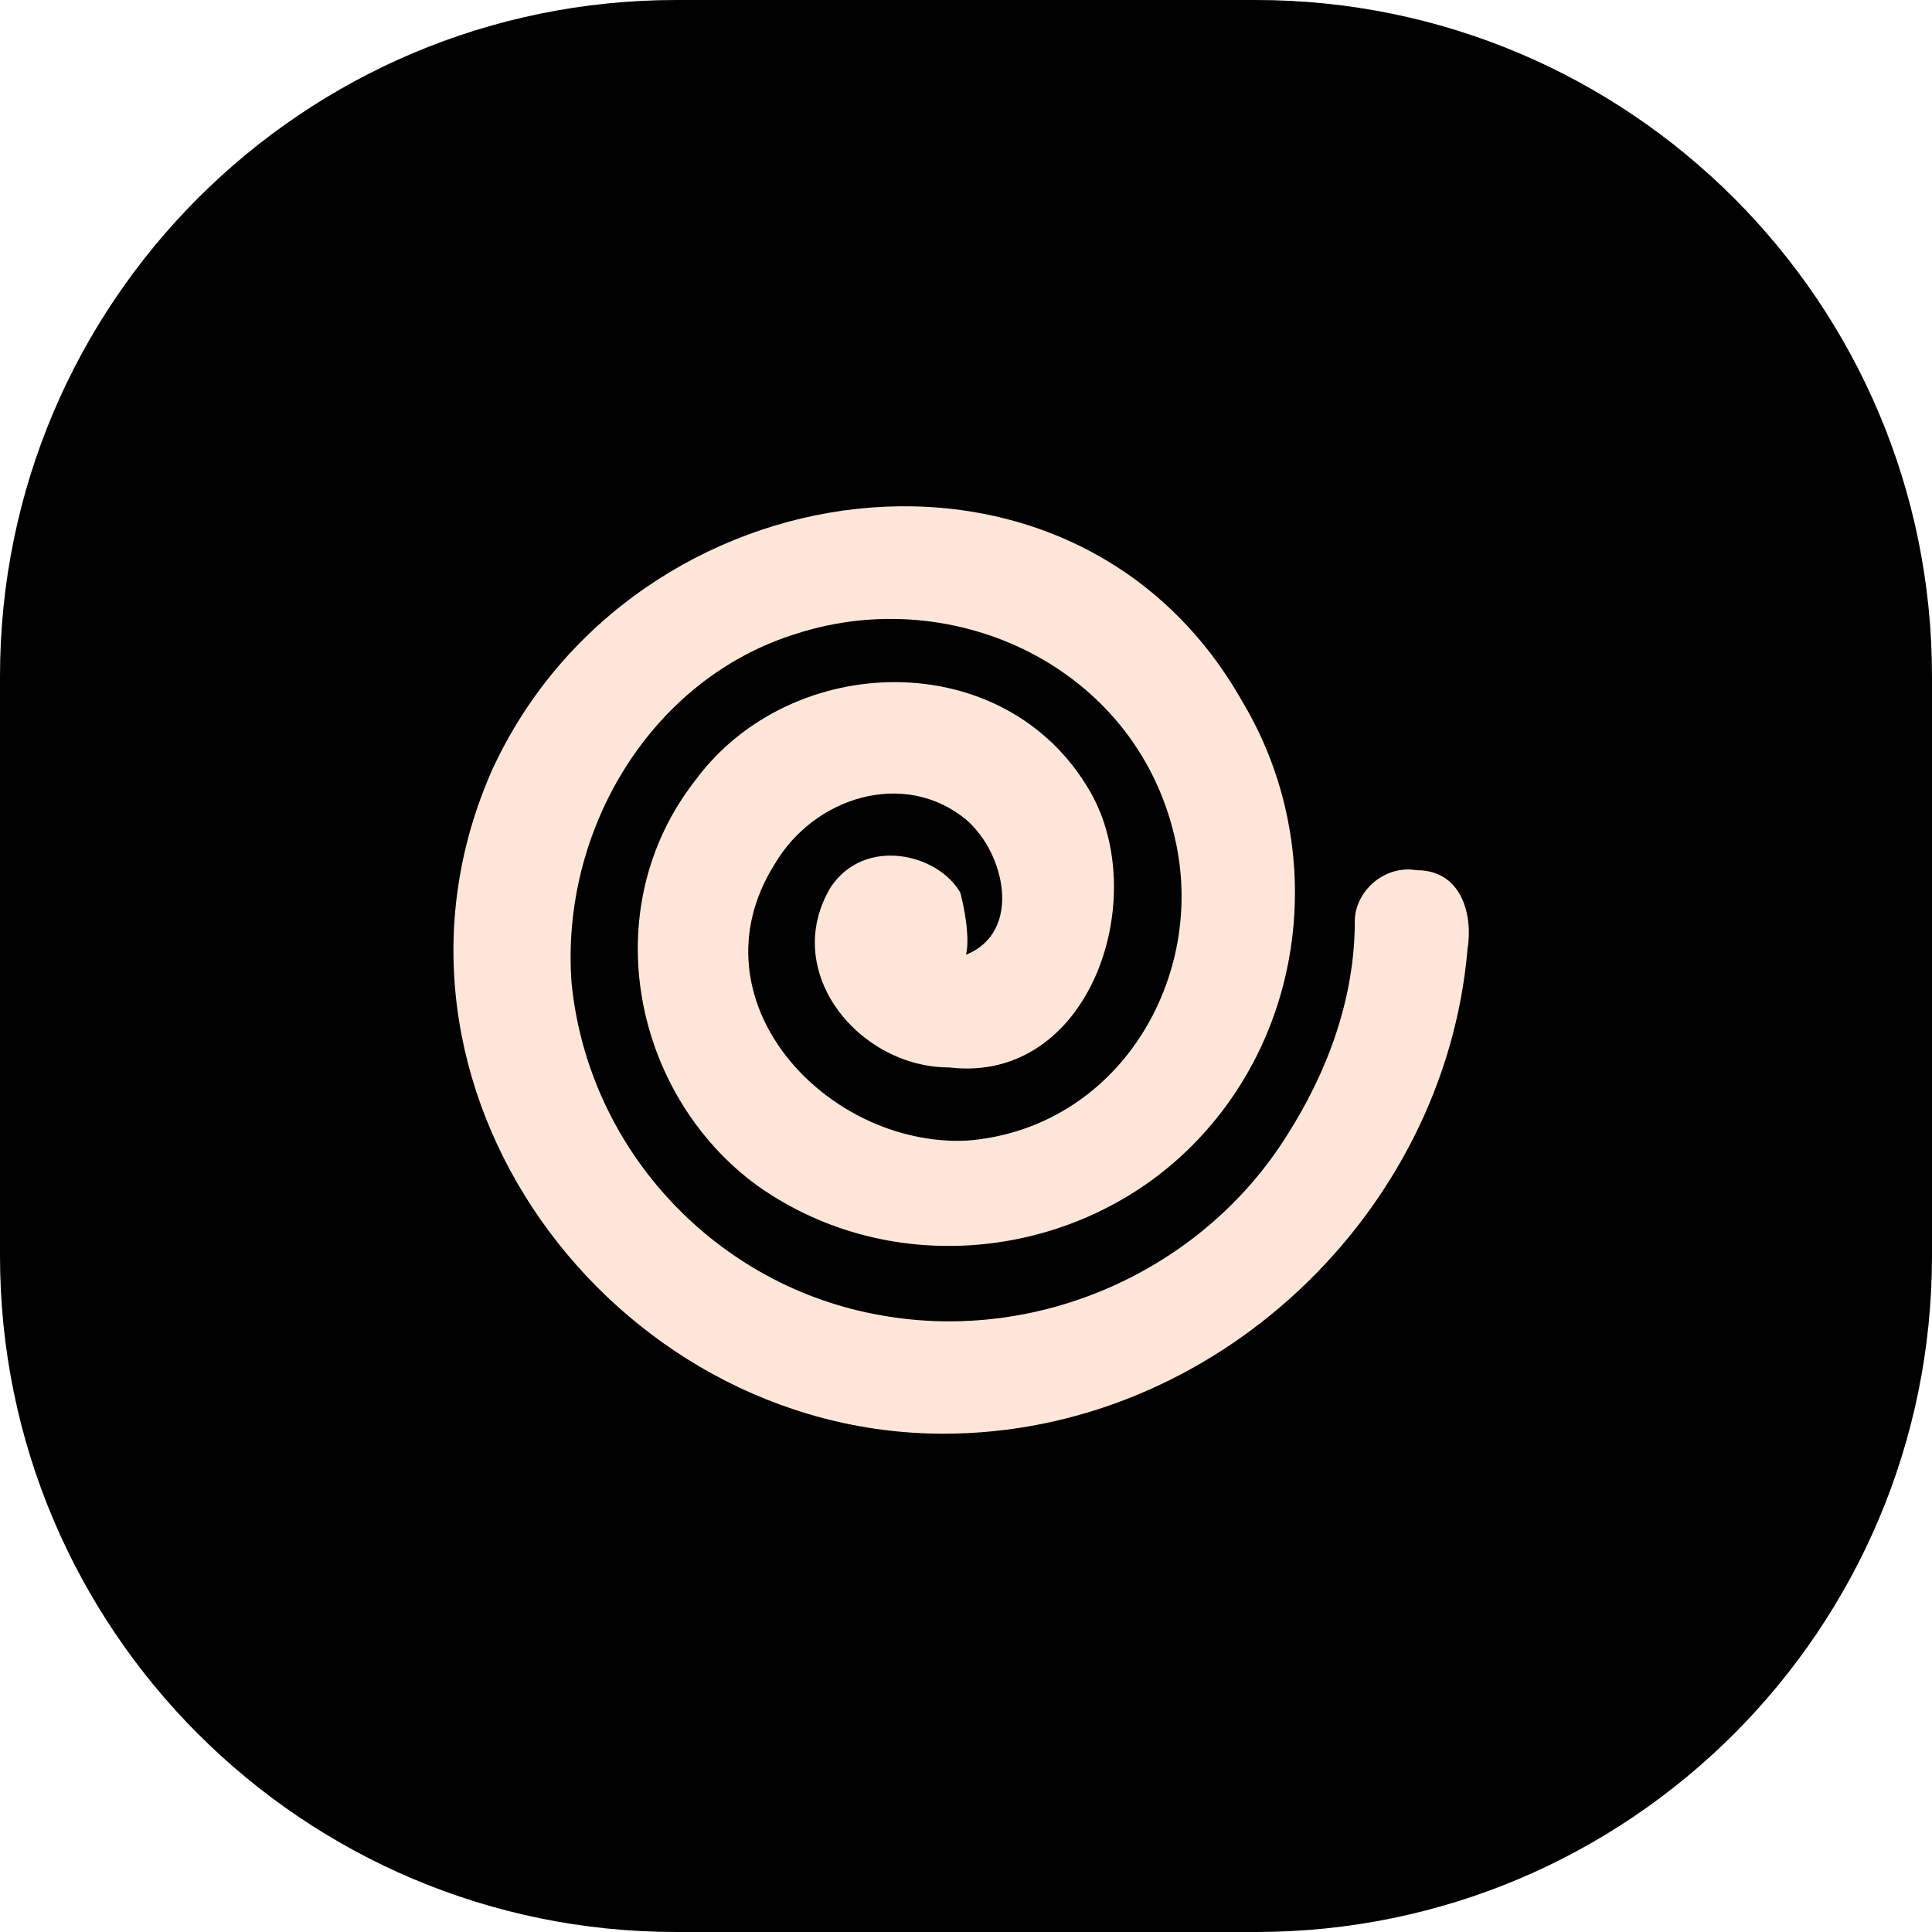
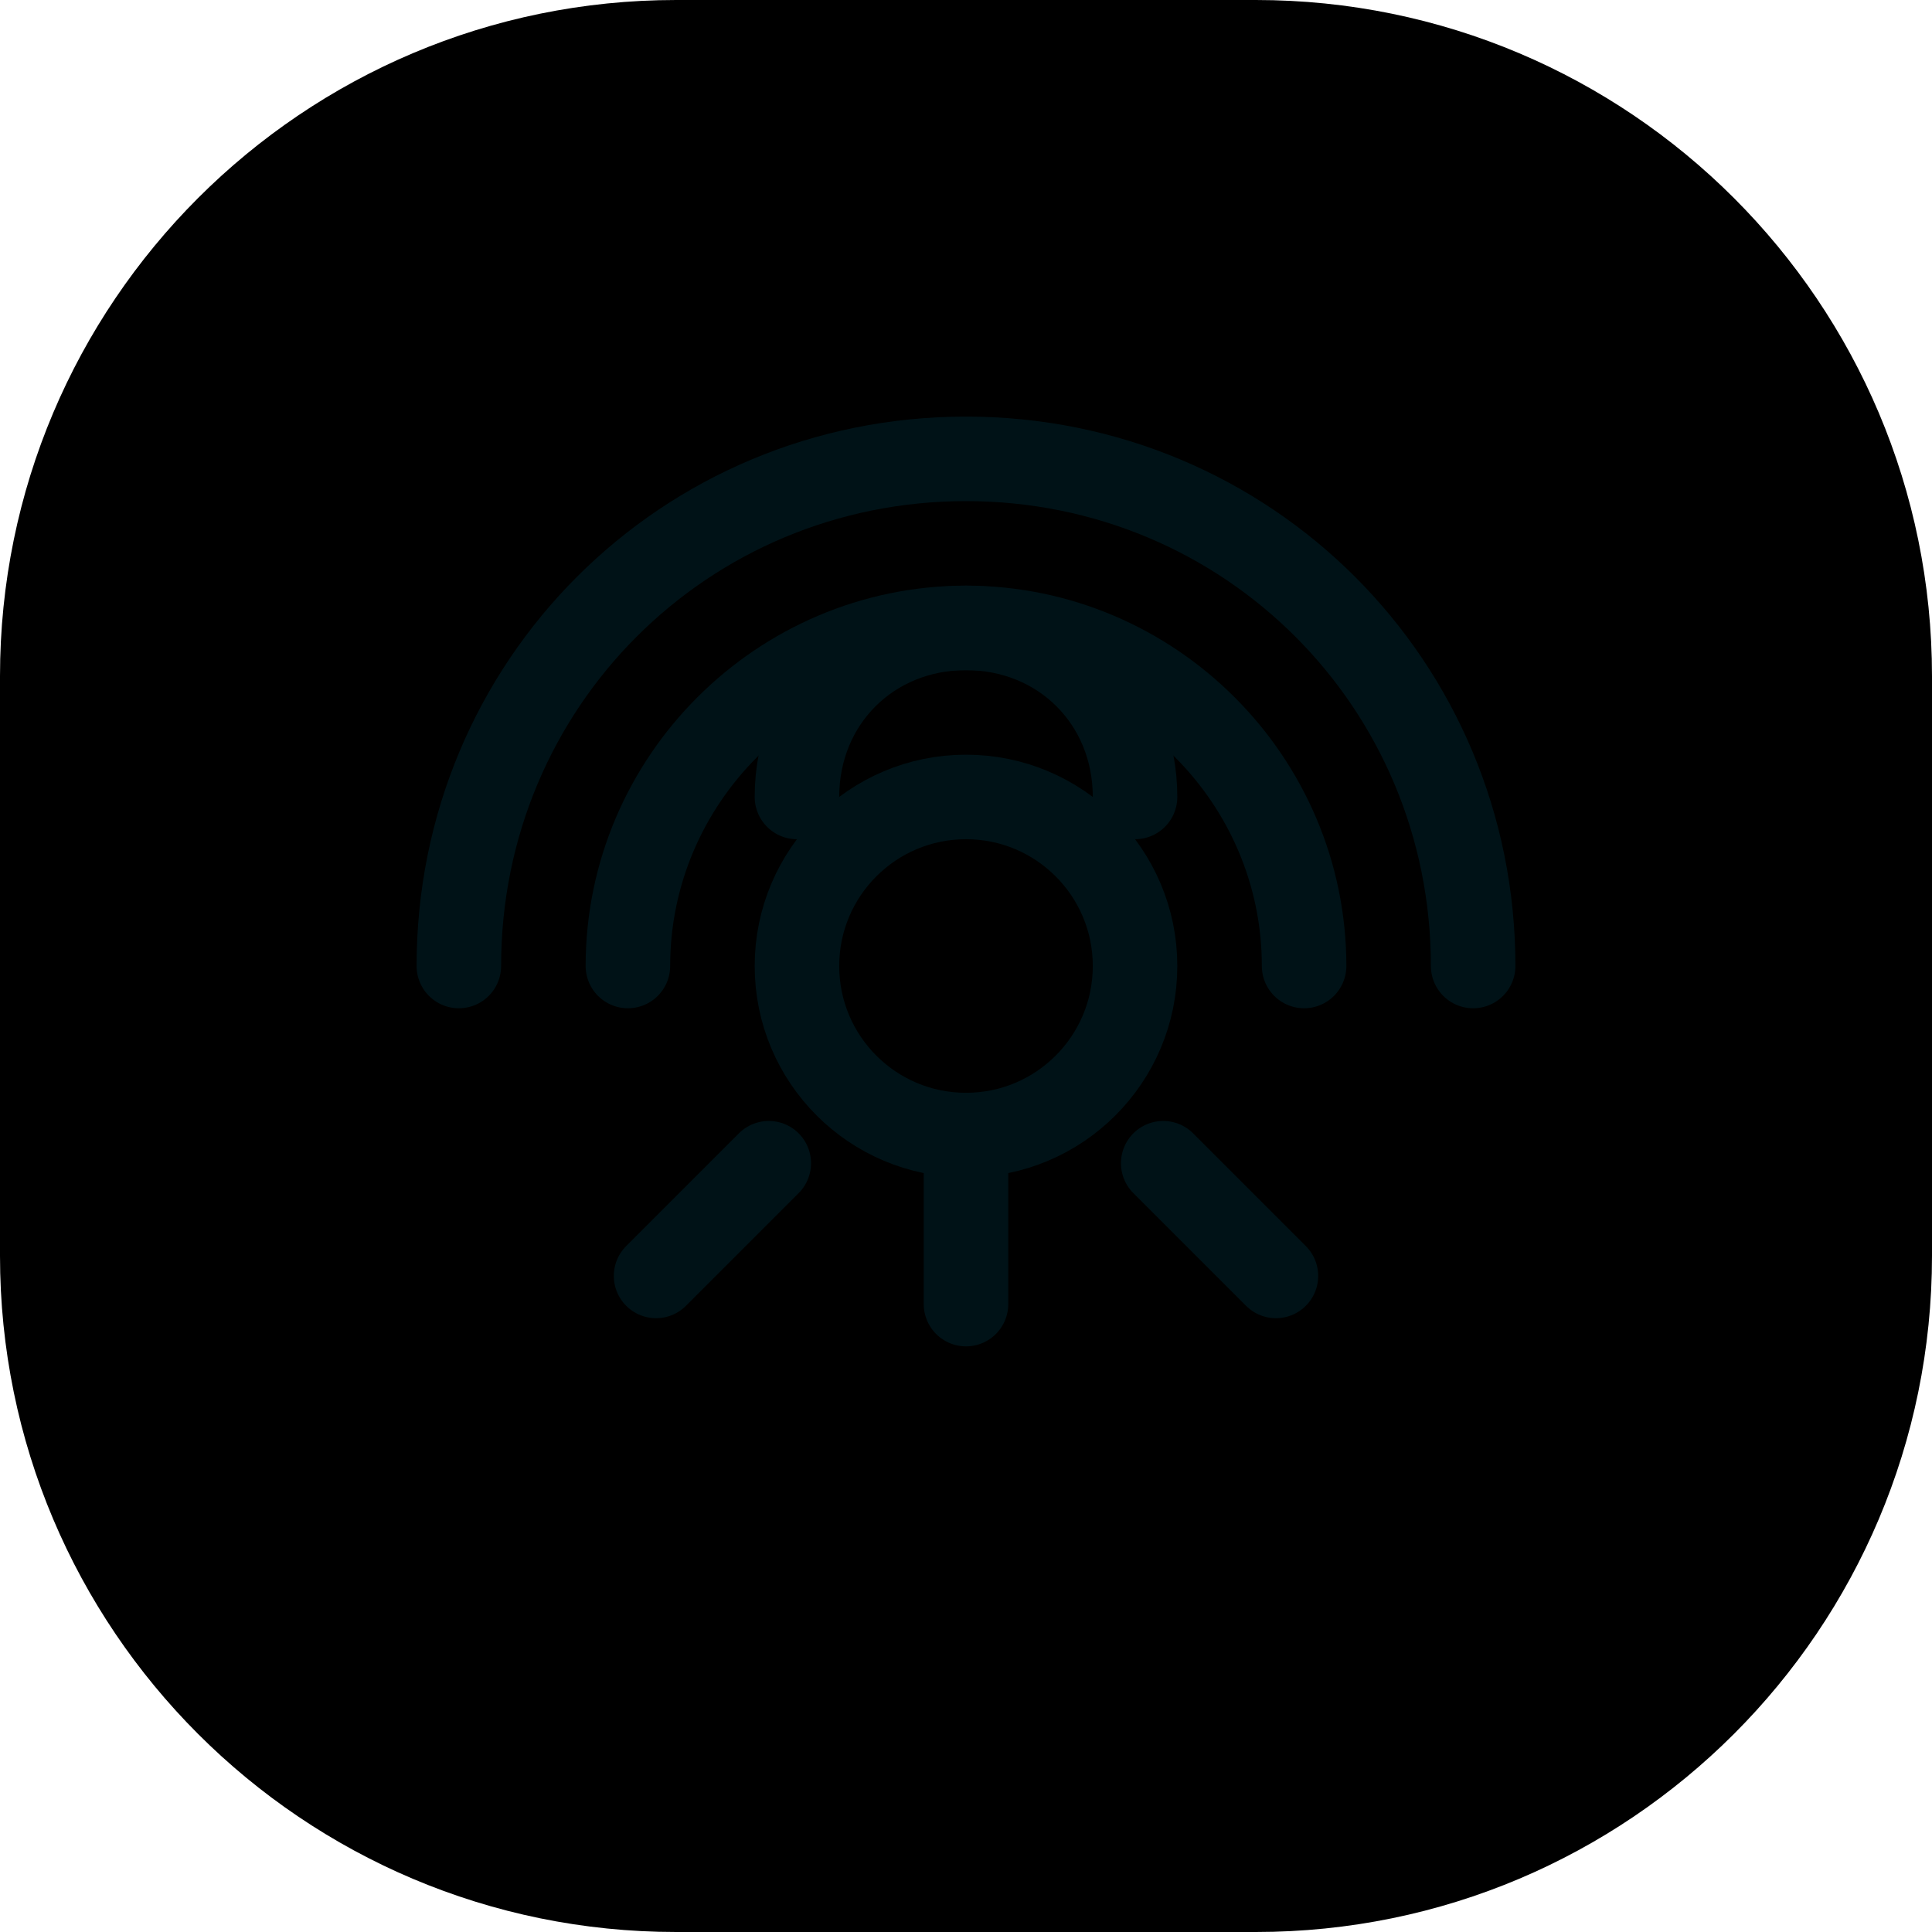
<svg xmlns="http://www.w3.org/2000/svg" version="1.1" width="1000" height="1000">
  <g clip-path="url(#SvgjsClipPath1115)">
    <rect width="1000" height="1000" fill="#000000" />
    <g transform="matrix(29.16667,0,0,29.16667,150,150)">
-       <svg version="1.1" width="24" height="24">
-         <svg width="24" height="24" baseProfile="tiny" version="1.2" viewBox="0 0 24 24" id="spiral">
-           <path fill="#ffe6d8" d="M12 11.8c1-.4.7-1.8 0-2.4-1.1-.9-2.7-.4-3.4.8-1.5 2.4.9 5 3.4 4.9 2.7-.2 4.3-2.9 3.7-5.4-.7-3-3.9-4.5-6.7-3.6-2.6.8-4.2 3.5-4 6.2.3 3 2.6 5.4 5.5 5.9 2.8.5 5.7-.8 7.2-3.2.7-1.1 1.2-2.4 1.2-3.8 0-.5.5-1 1.1-.9.8 0 1 .8.9 1.4-.4 4.7-4.5 8.6-9.3 8.6-5.9 0-10.5-6.2-8-11.8C6.1 3.1 13.9 2 16.9 7.3c1.5 2.5 1.2 5.8-.9 7.9-2 2-5.3 2.4-7.7.7-2.2-1.6-2.9-4.9-1.1-7.2 1.7-2.3 5.5-2.4 7 .2 1.1 1.9 0 5.2-2.5 4.9-1.6 0-3-1.7-2.1-3.2.6-.9 1.9-.6 2.3.1.2.8.1 1.1.1 1.1z" />
-         </svg>
+       <svg width="24" height="24" viewBox="0 0 24 24" fill="none" stroke="currentColor" stroke-width="1.5" stroke-linecap="round" stroke-linejoin="round">
+         <style>
+     svg { color: #001217; }
+     @media (prefers-color-scheme: dark) {
+       svg { color: #d5e6f0; }
+     }
+   </style>
+         <circle cx="12" cy="12" r="3" />
+         <path d="M18 12c0-3.3-2.7-6-6-6s-6 2.7-6 6" />
+         <path d="M15 9c0-1.7-1.3-3-3-3S9 7.3 9 9" />
+         <path d="M21 12c0-5-4-9-9-9s-9 4-9 9" />
+         <path d="M15.5 15.5l2 2" />
+         <path d="M8.5 15.5l-2 2" />
+         <path d="M12 15v3" />
      </svg>
    </g>
  </g>
  <defs>
    <clipPath id="SvgjsClipPath1115">
      <rect width="1000" height="1000" x="0" y="0" rx="350" ry="350" />
    </clipPath>
  </defs>
</svg>
